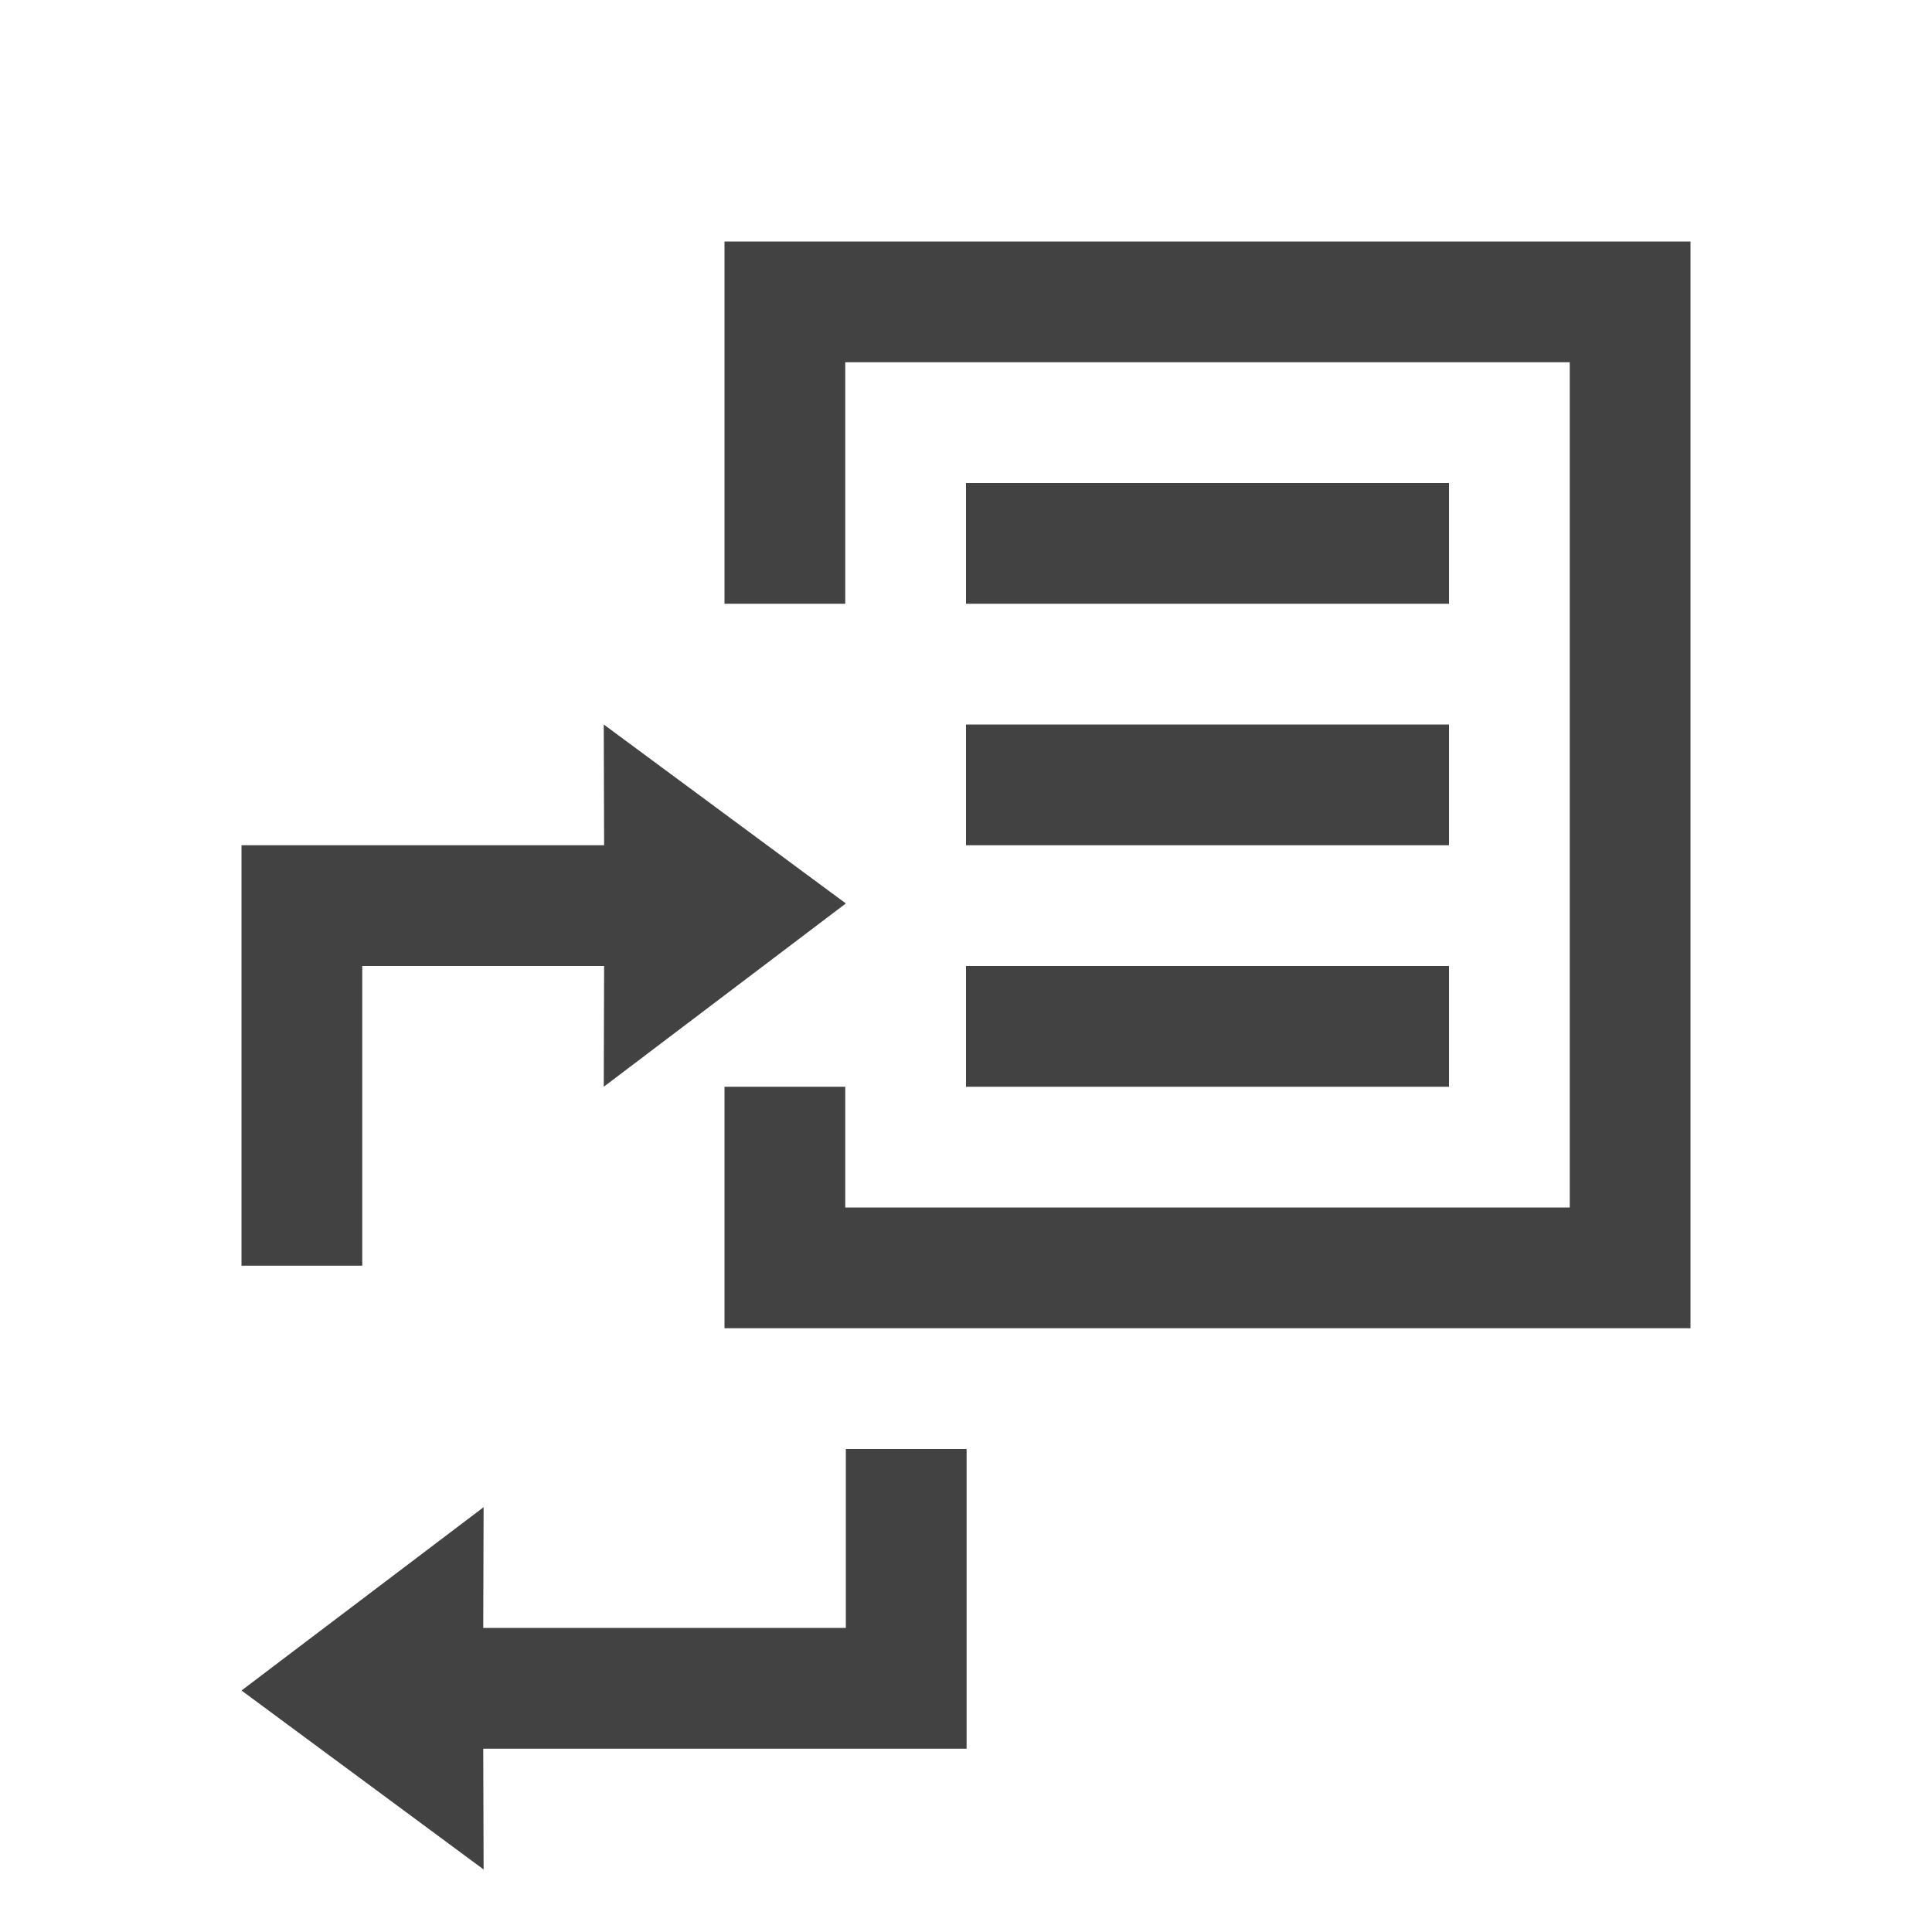
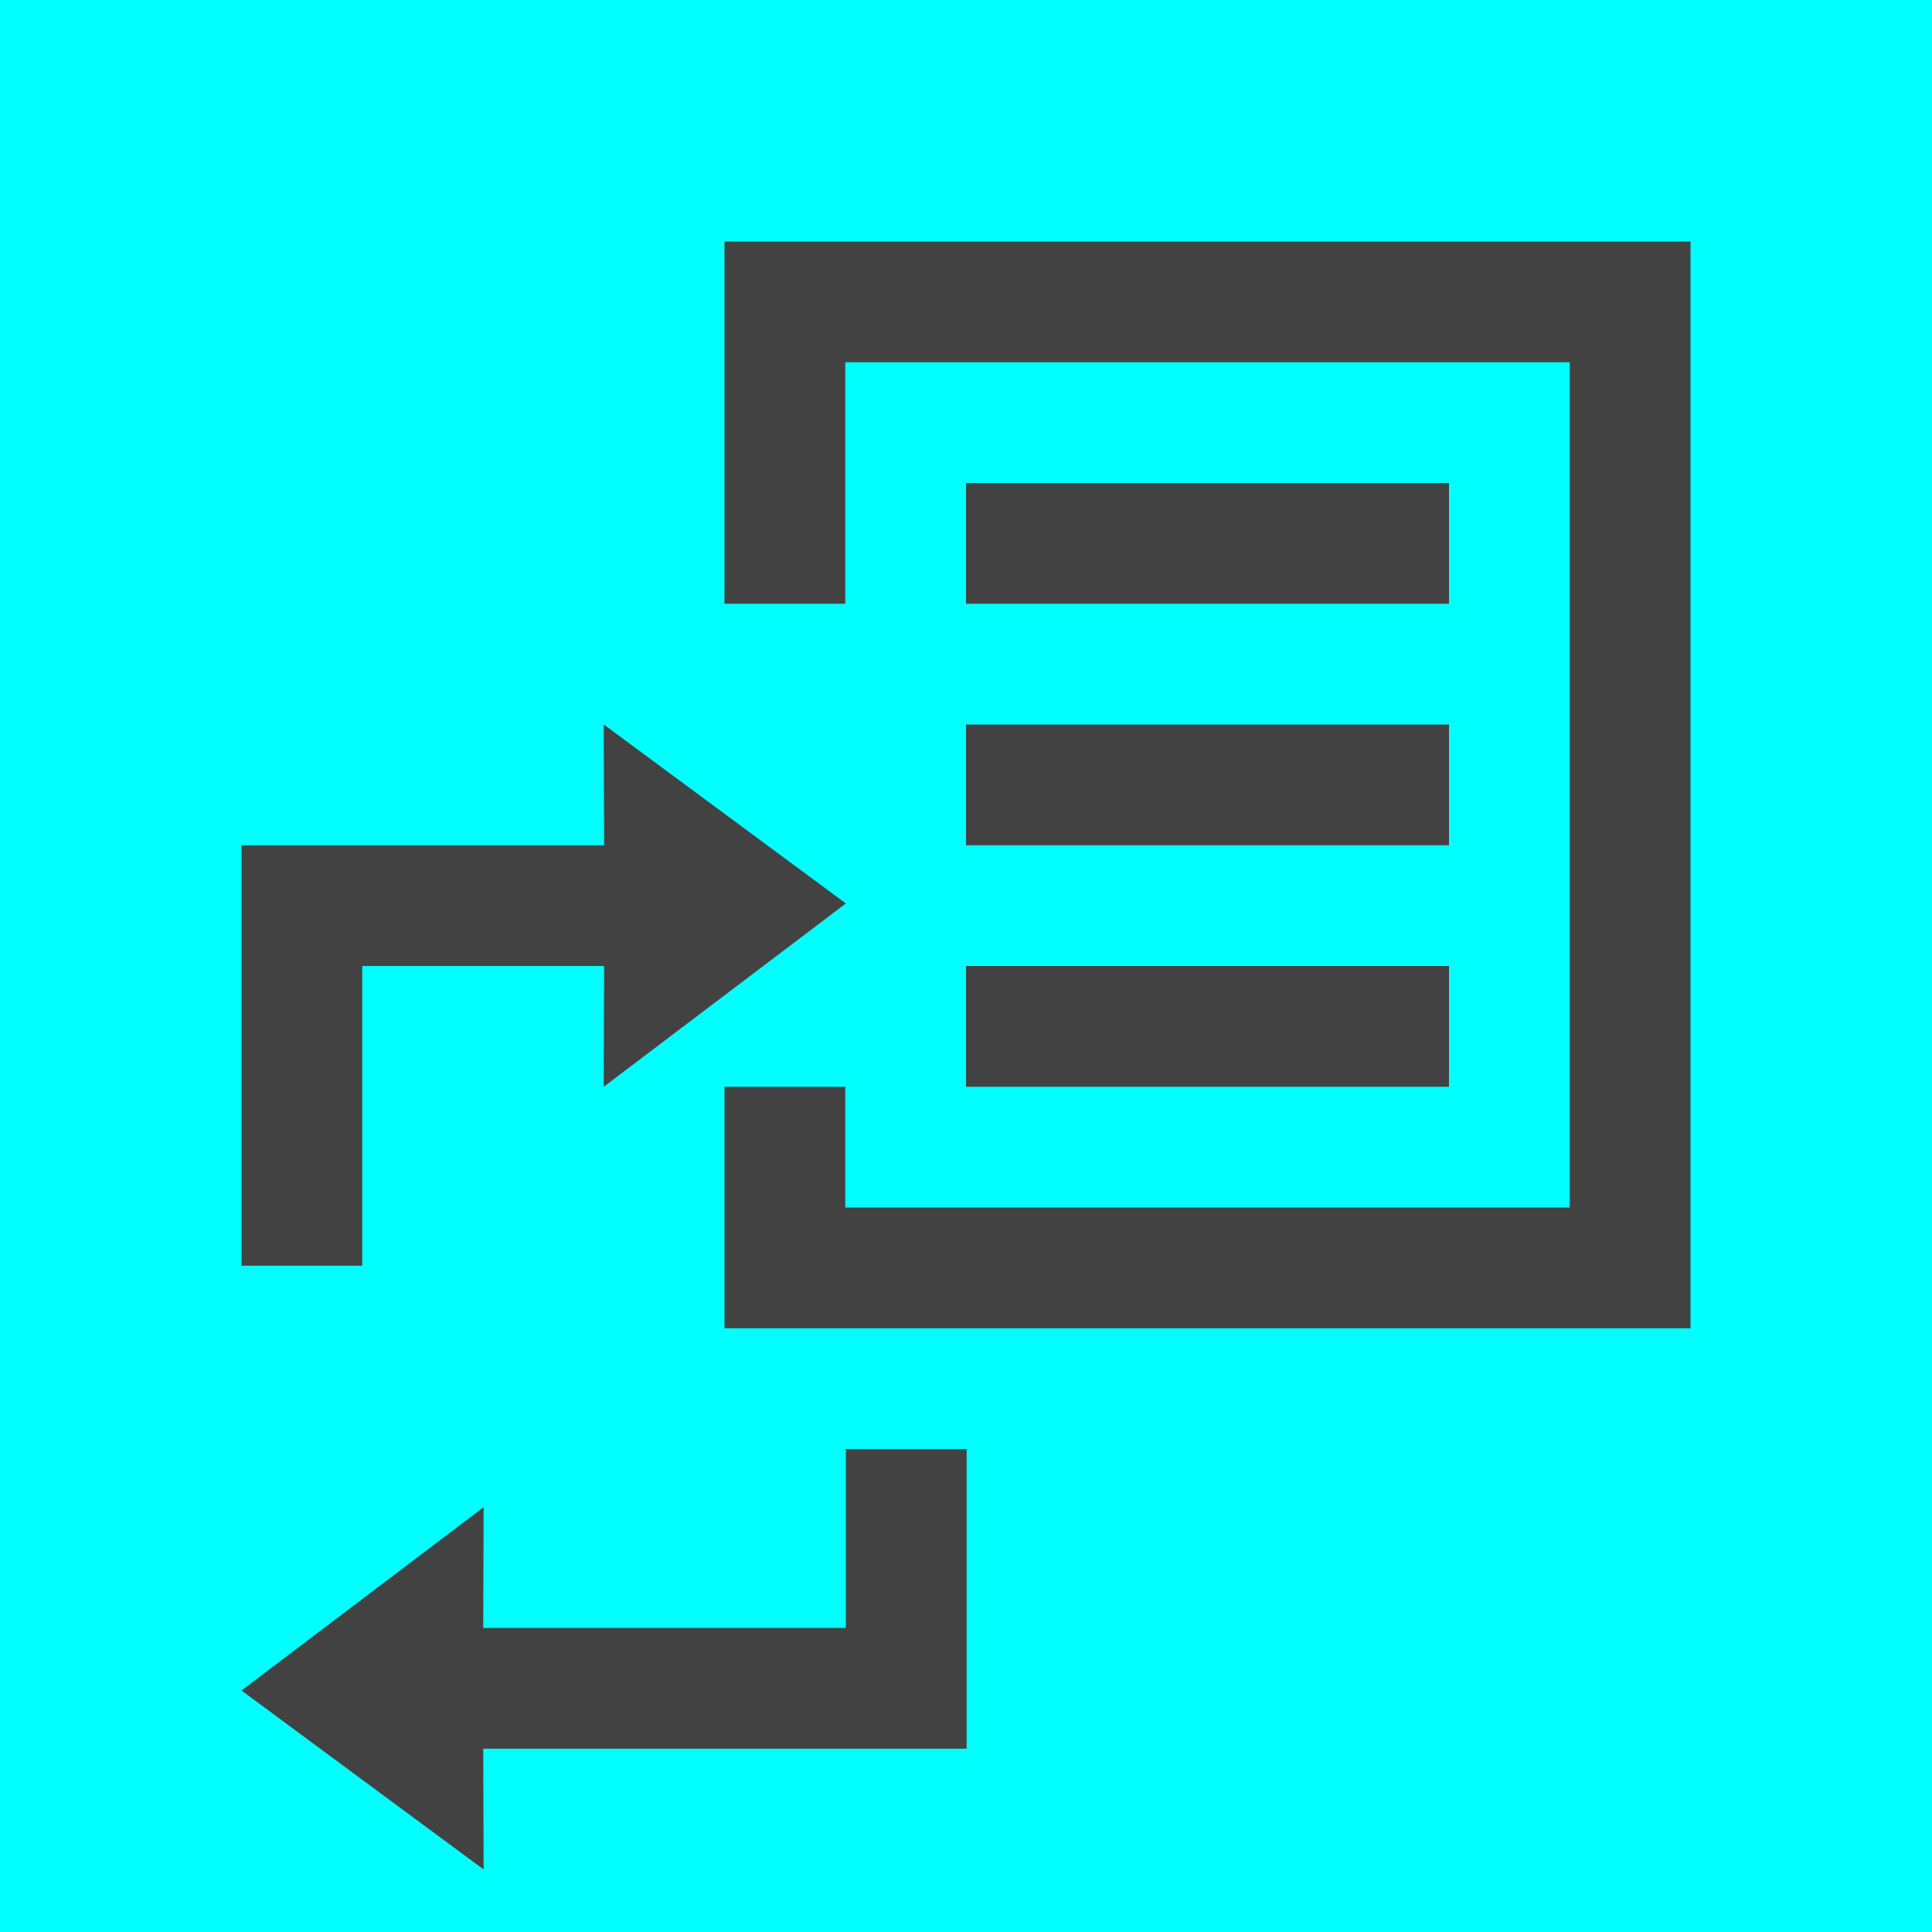
<svg xmlns="http://www.w3.org/2000/svg" width="16" height="16" viewBox="0 0 16 16">
  <g fill="none" fill-rule="evenodd">
-     <rect width="16" height="16" />
+     <rect width="16" height="16" fill="#00FFFF" />
    <path fill="#424242" fill-rule="nonzero" d="M6,5 L6,2 L14,2 L14,11 L6,11 L6,9 L7,9 L7,10 L13,10 L13,3 L7,3 L7,5 L6,5 Z M12,4 L12,5 L8,5 L8,4 L12,4 Z M12,6 L12,7 L8,7 L8,6 L12,6 Z M12,8 L12,9 L8,9 L8,8 L12,8 Z M3,8 L3,10.482 L2,10.482 L2,7 L5.003,7 L5,6 L7.005,7.482 L5,9 L5.003,8 L3,8 Z M7.005,13.482 L7.005,12 L8.005,12 L8.005,14.482 L4.002,14.482 L4.005,15.482 L2,14 L4.005,12.482 L4.002,13.482 L7.005,13.482 Z" />
  </g>
</svg>
